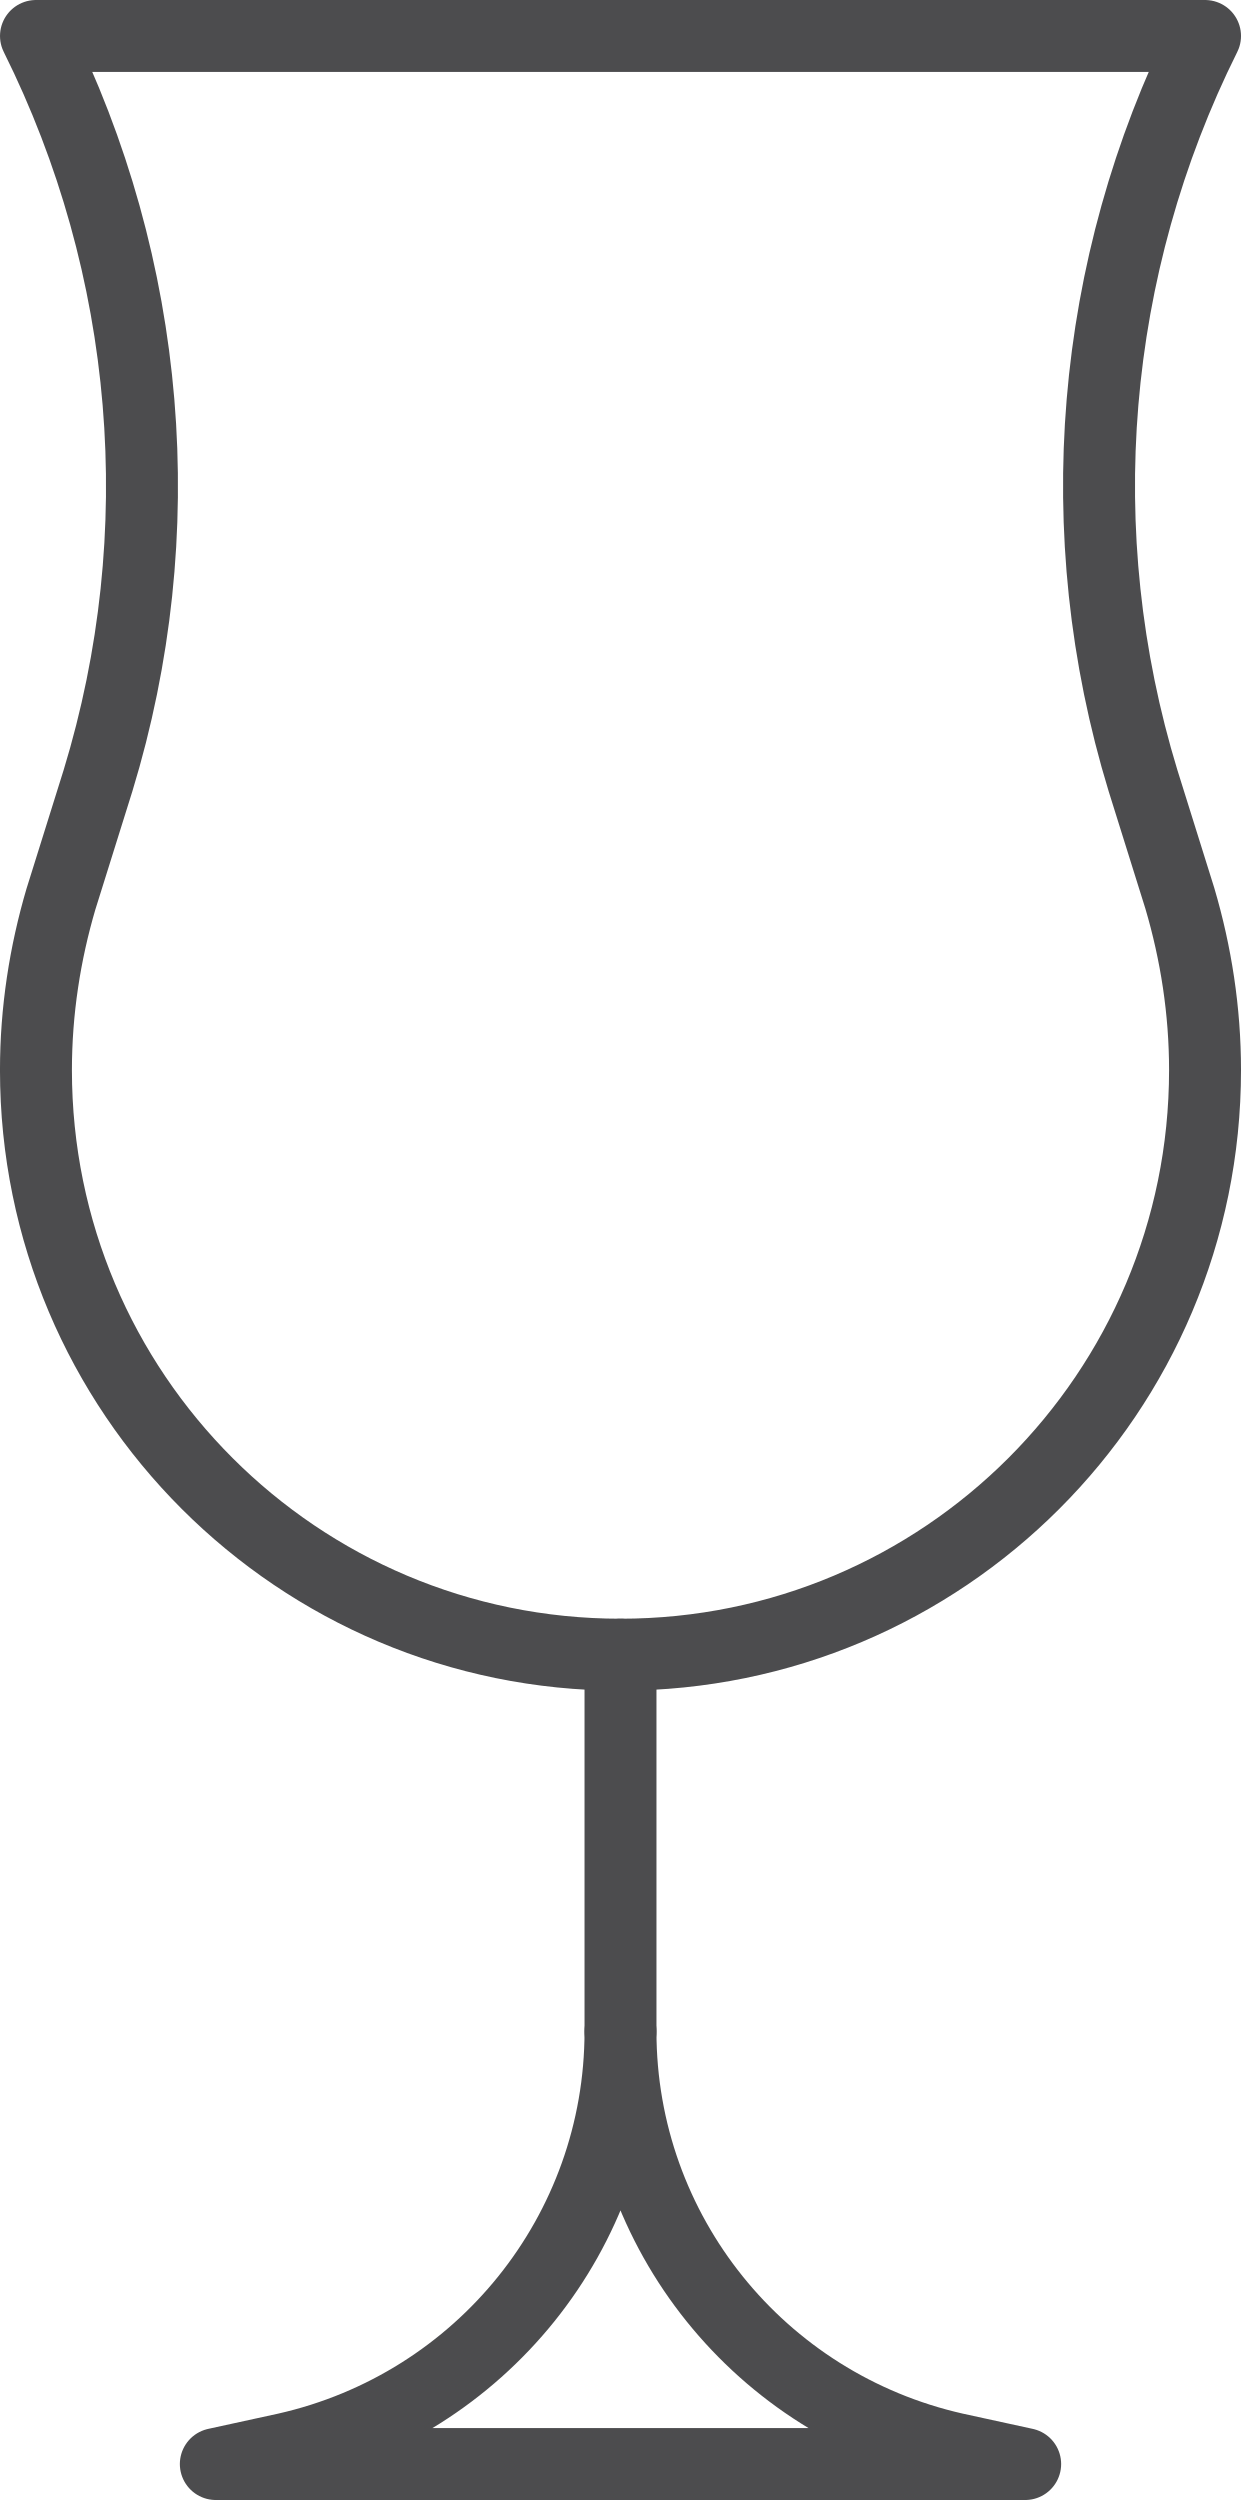
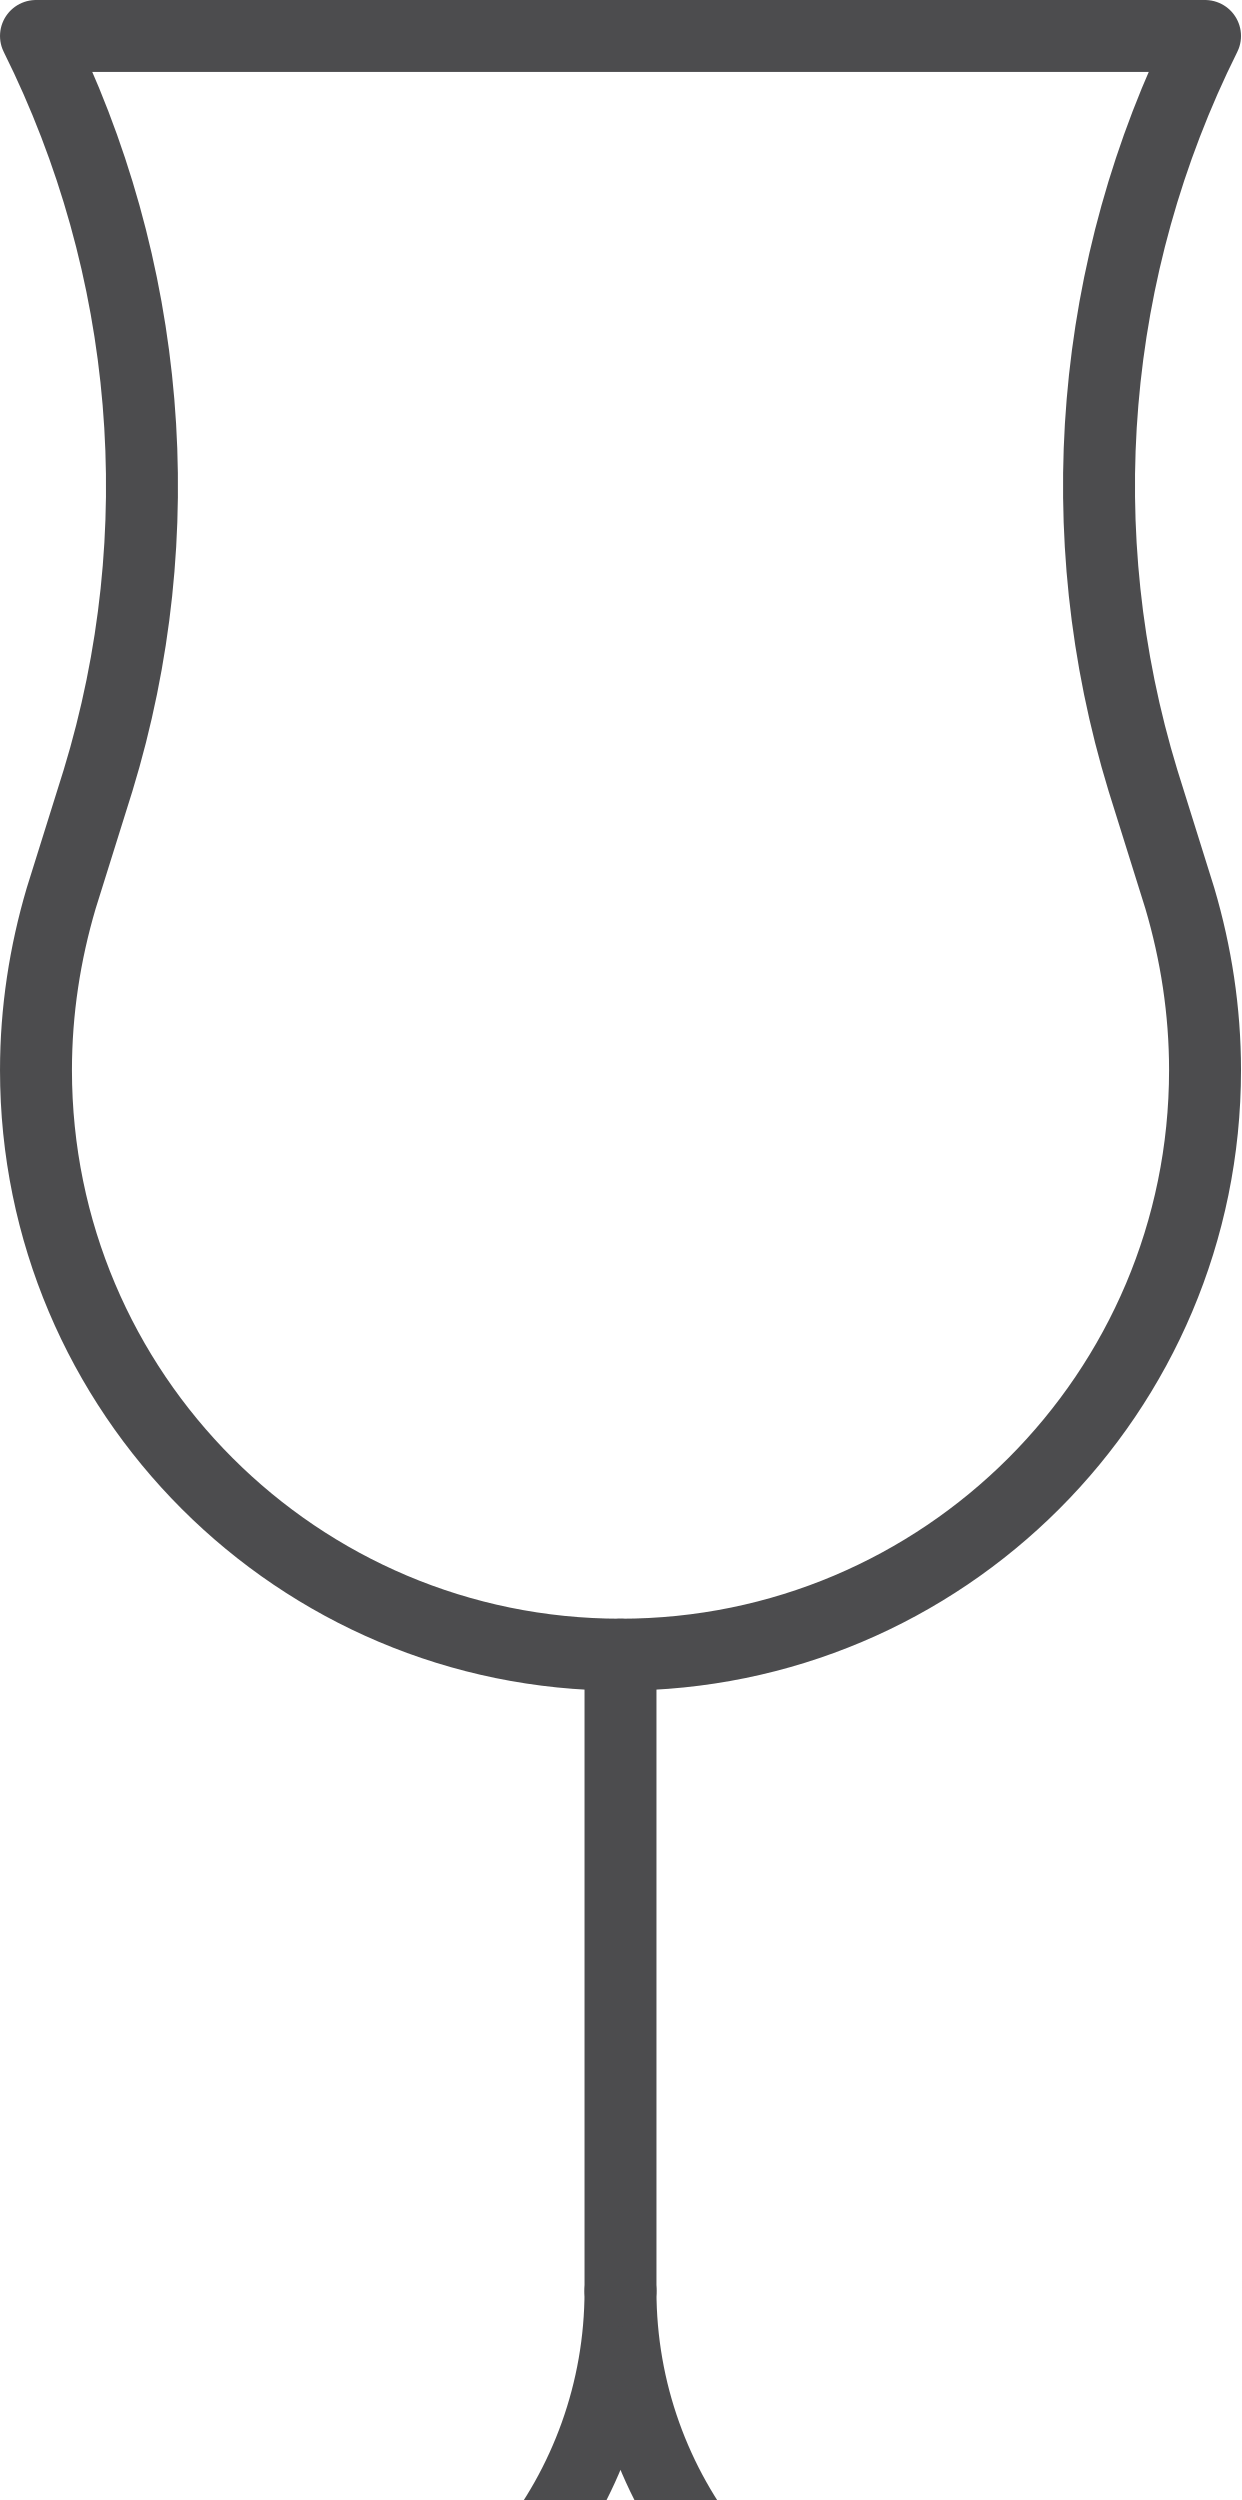
<svg xmlns="http://www.w3.org/2000/svg" width="48.683mm" height="98.072mm" viewBox="0 0 48.683 98.072" version="1.1" id="svg1">
  <defs id="defs1" />
  <g id="layer1" transform="translate(-224.3667,-232.5687)">
-     <path id="path23" d="m 235.585,328.63 c 7.655,-1.729 13.123,-8.502 13.123,-16.369 0,7.867 5.468,14.64 13.123,16.369 l 2.752,0.6 h -31.75 z" style="fill:none;stroke:#4c4c4e;stroke-width:2.822;stroke-linecap:round;stroke-linejoin:round;stroke-miterlimit:10;stroke-dasharray:none;stroke-opacity:1" />
-     <path id="path24" d="m 248.708,312.261 v -14.781" style="fill:none;stroke:#4c4c4e;stroke-width:2.822;stroke-linecap:round;stroke-linejoin:round;stroke-miterlimit:10;stroke-dasharray:none;stroke-opacity:1" />
-     <path id="path25" d="m 226.766,267.811 1.446,-4.621 c 2.963,-9.701 2.081,-20.144 -2.434,-29.21 h 45.861 c -4.516,9.066 -5.397,19.509 -2.434,29.21 l 1.446,4.621 c 0.635,2.152 0.988,4.41 0.988,6.738 0,12.665 -10.266,22.931 -22.931,22.931 -12.665,0 -22.931,-10.266 -22.931,-22.931 0,-2.328 0.353,-4.586 0.988,-6.738 z" style="fill:none;stroke:#4c4c4e;stroke-width:2.822;stroke-linecap:round;stroke-linejoin:round;stroke-miterlimit:10;stroke-dasharray:none;stroke-opacity:1" />
+     <path id="path23" d="M 235.585,338.807 C 243.24,337.078 248.708,330.305 248.708,322.438 C 248.708,330.305 254.176,337.078 261.832,338.807 L 264.583,339.406 L 232.833,339.406 Z" style="fill:none;stroke:#4c4c4e;stroke-width:2.822;stroke-linecap:round;stroke-linejoin:round;stroke-miterlimit:10;stroke-dasharray:none;stroke-opacity:1" />
+     <path id="path24" d="M 248.708,322.438 L 248.708,297.48" style="fill:none;stroke:#4c4c4e;stroke-width:2.822;stroke-linecap:round;stroke-linejoin:round;stroke-miterlimit:10;stroke-dasharray:none;stroke-opacity:1" />
+     <path id="path25" d="M 226.766,267.811 L 228.212,263.19 C 231.175,253.488 230.293,243.046 225.778,233.98 L 271.639,233.98 C 267.123,243.046 266.241,253.488 269.205,263.19 L 270.651,267.811 C 271.286,269.963 271.639,272.221 271.639,274.549 C 271.639,287.214 261.373,297.48 248.708,297.48 C 236.044,297.48 225.778,287.214 225.778,274.549 C 225.778,272.221 226.131,269.963 226.766,267.811 Z" style="fill:none;stroke:#4c4c4e;stroke-width:2.822;stroke-linecap:round;stroke-linejoin:round;stroke-miterlimit:10;stroke-dasharray:none;stroke-opacity:1" />
  </g>
</svg>
